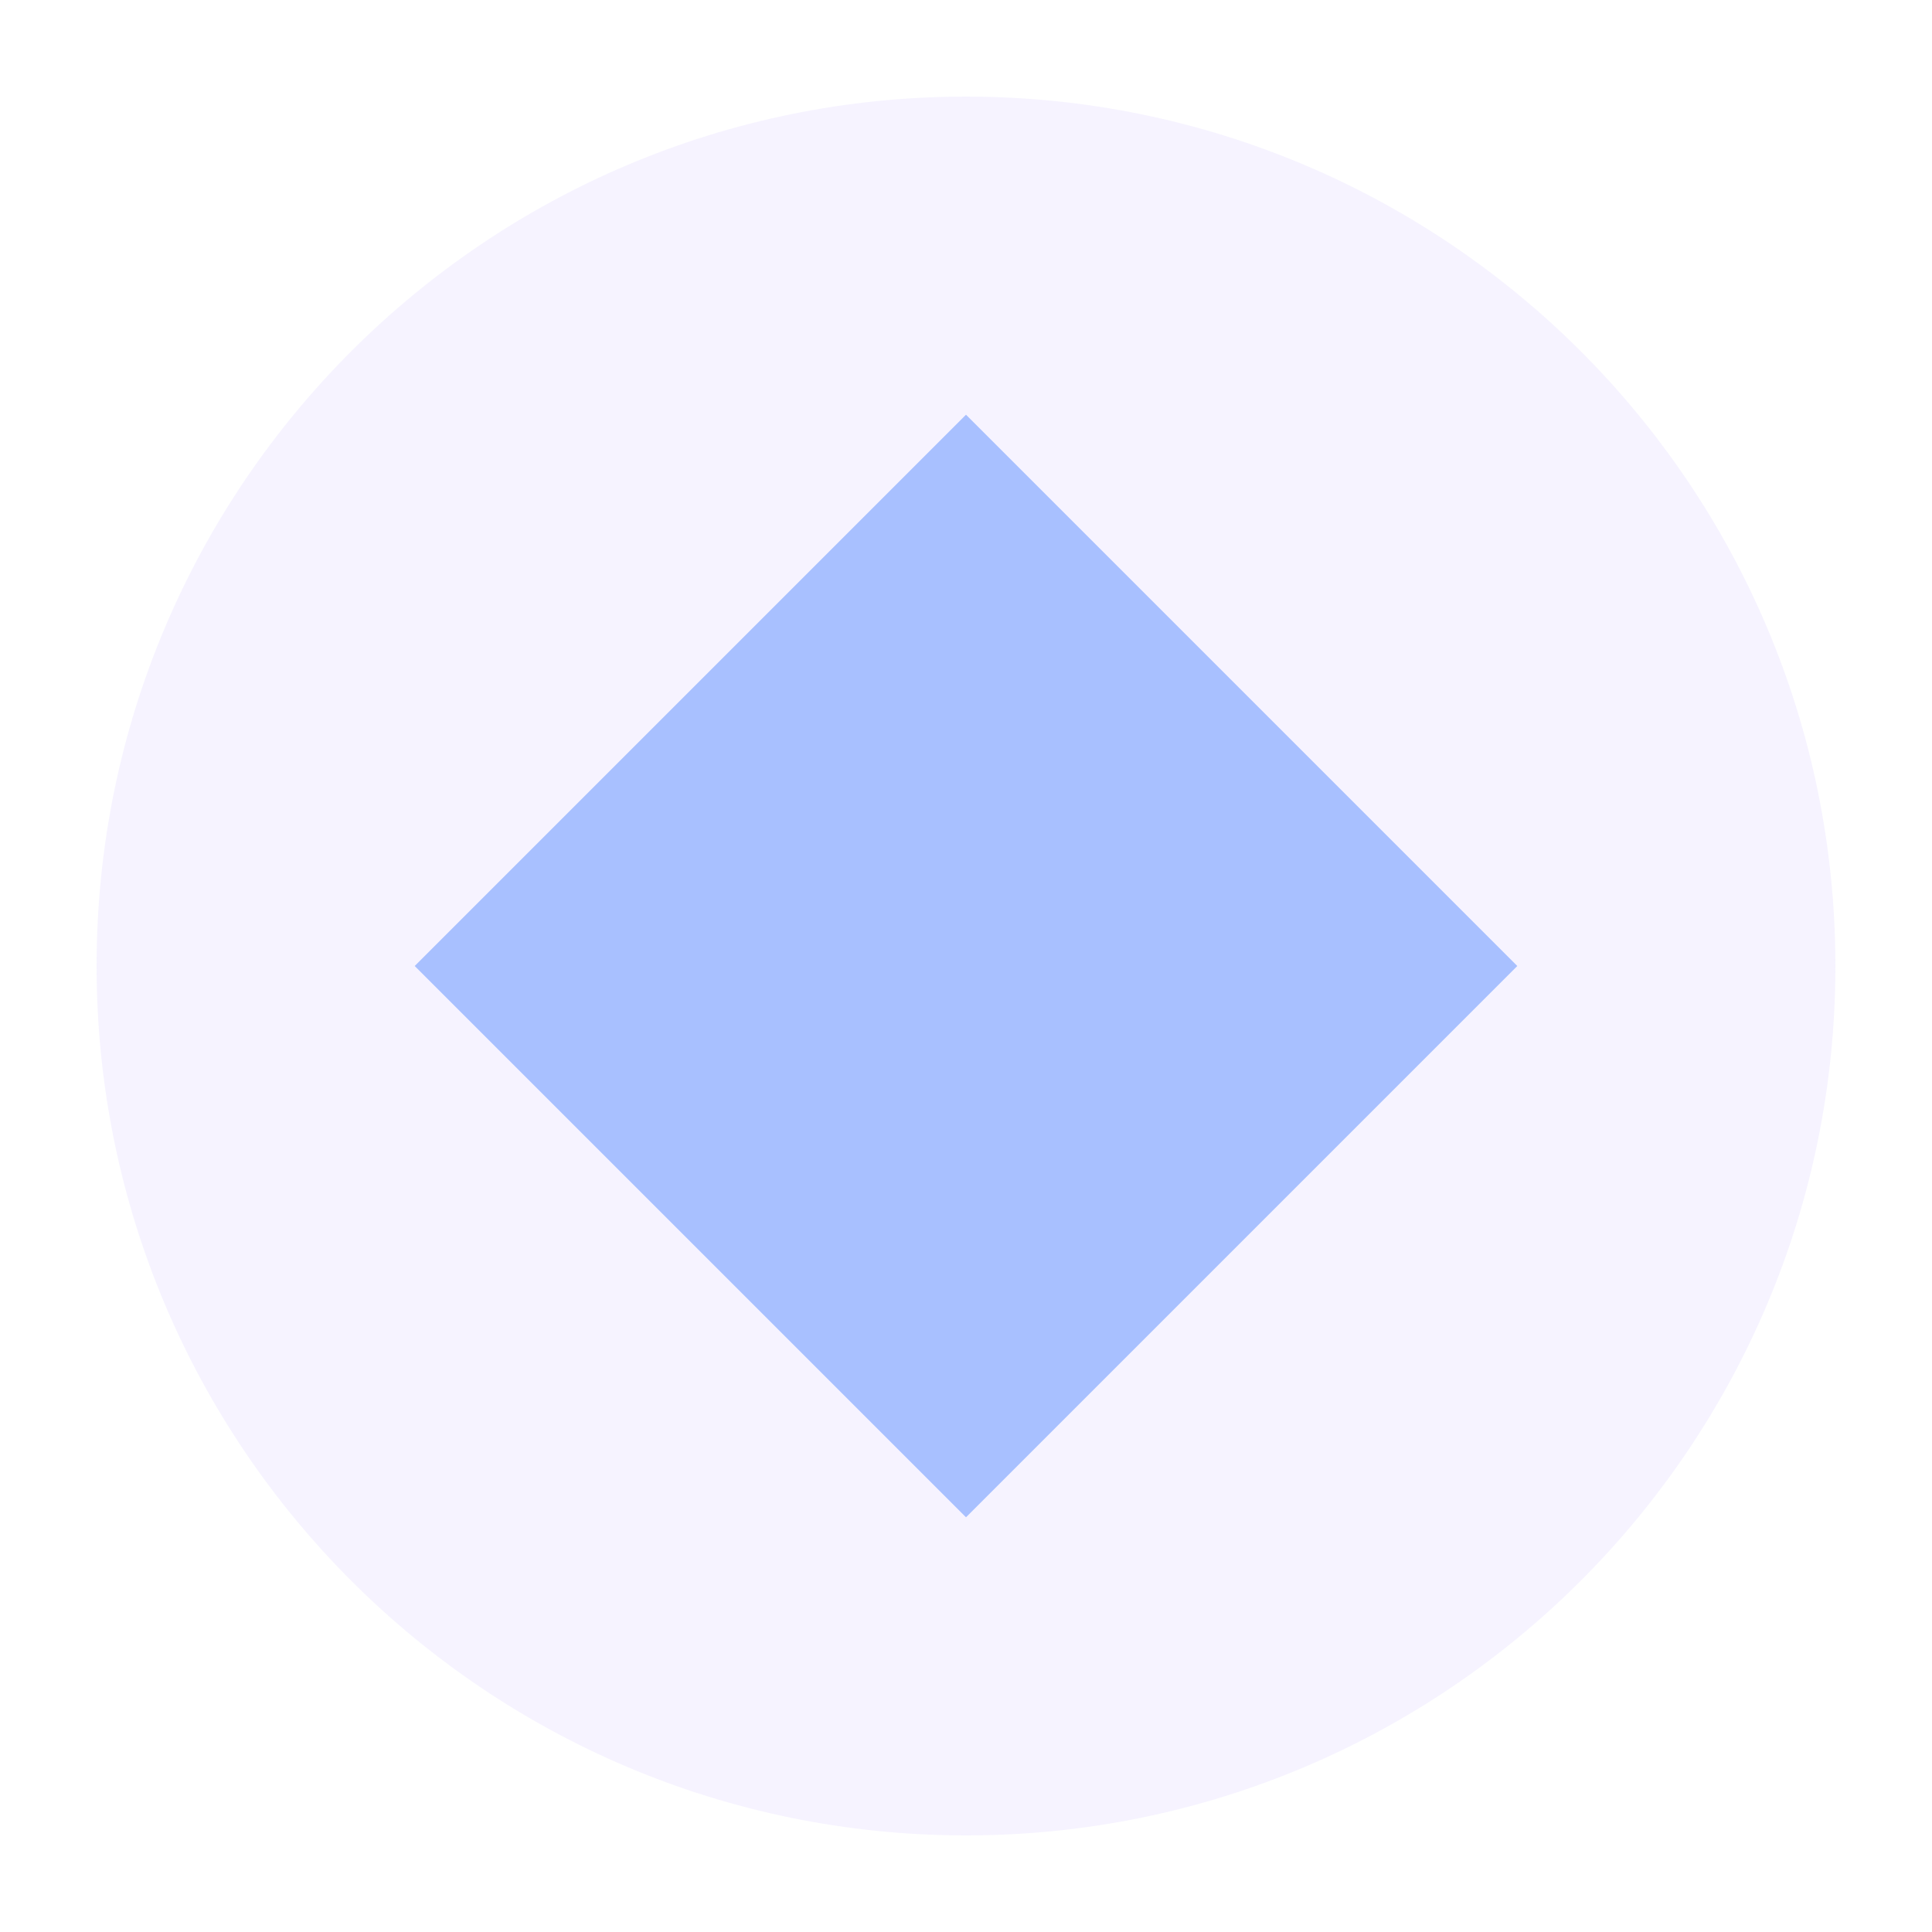
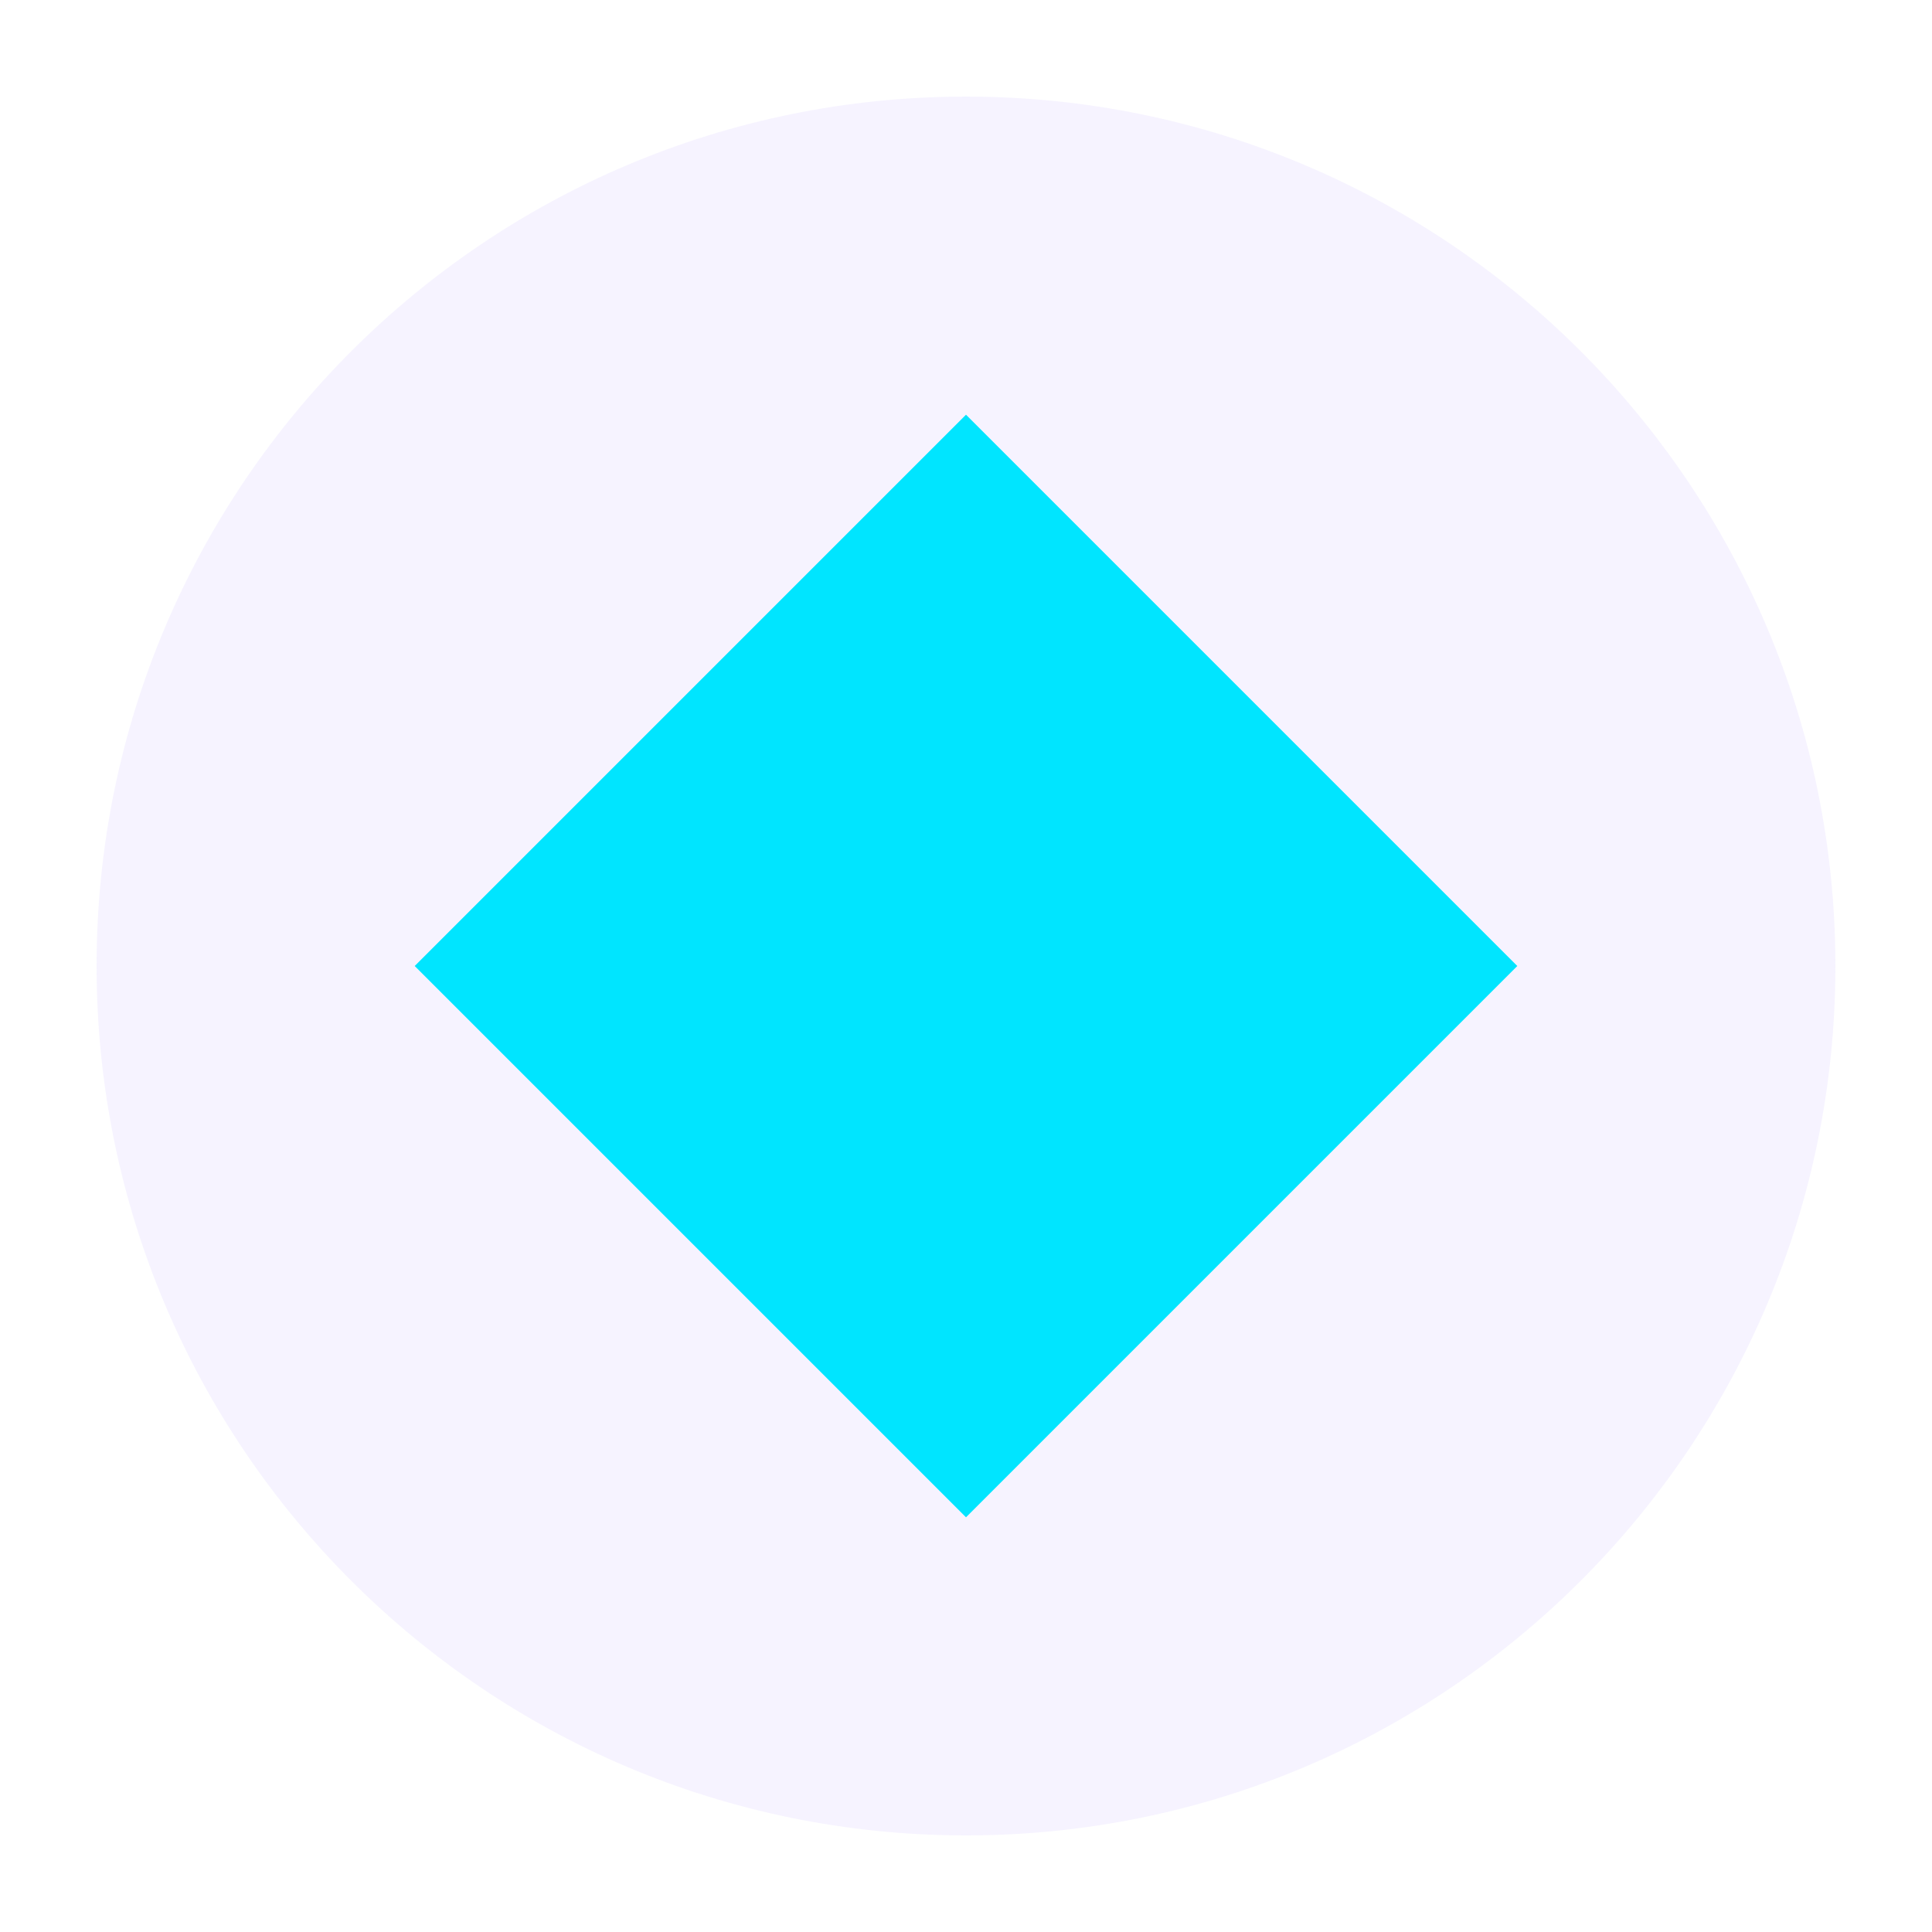
- <svg xmlns="http://www.w3.org/2000/svg" viewBox="0 0 40 40" width="40" height="40">
+ <svg xmlns="http://www.w3.org/2000/svg" viewBox="0 0 40 40" width="60" height="60">
  <circle cx="20" cy="20" r="18" fill="#a386ff" opacity="0.1" />
-   <path d="M10 20 L20 10 L30 20 L20 30 Z" fill="#a8c0ff" stroke="#a8c0ff" stroke-width="2" />
+   <path d="M10 20 L20 10 L30 20 L20 30 Z" fill="#00E5FF" stroke="#00E5FF" stroke-width="2" />
</svg>
